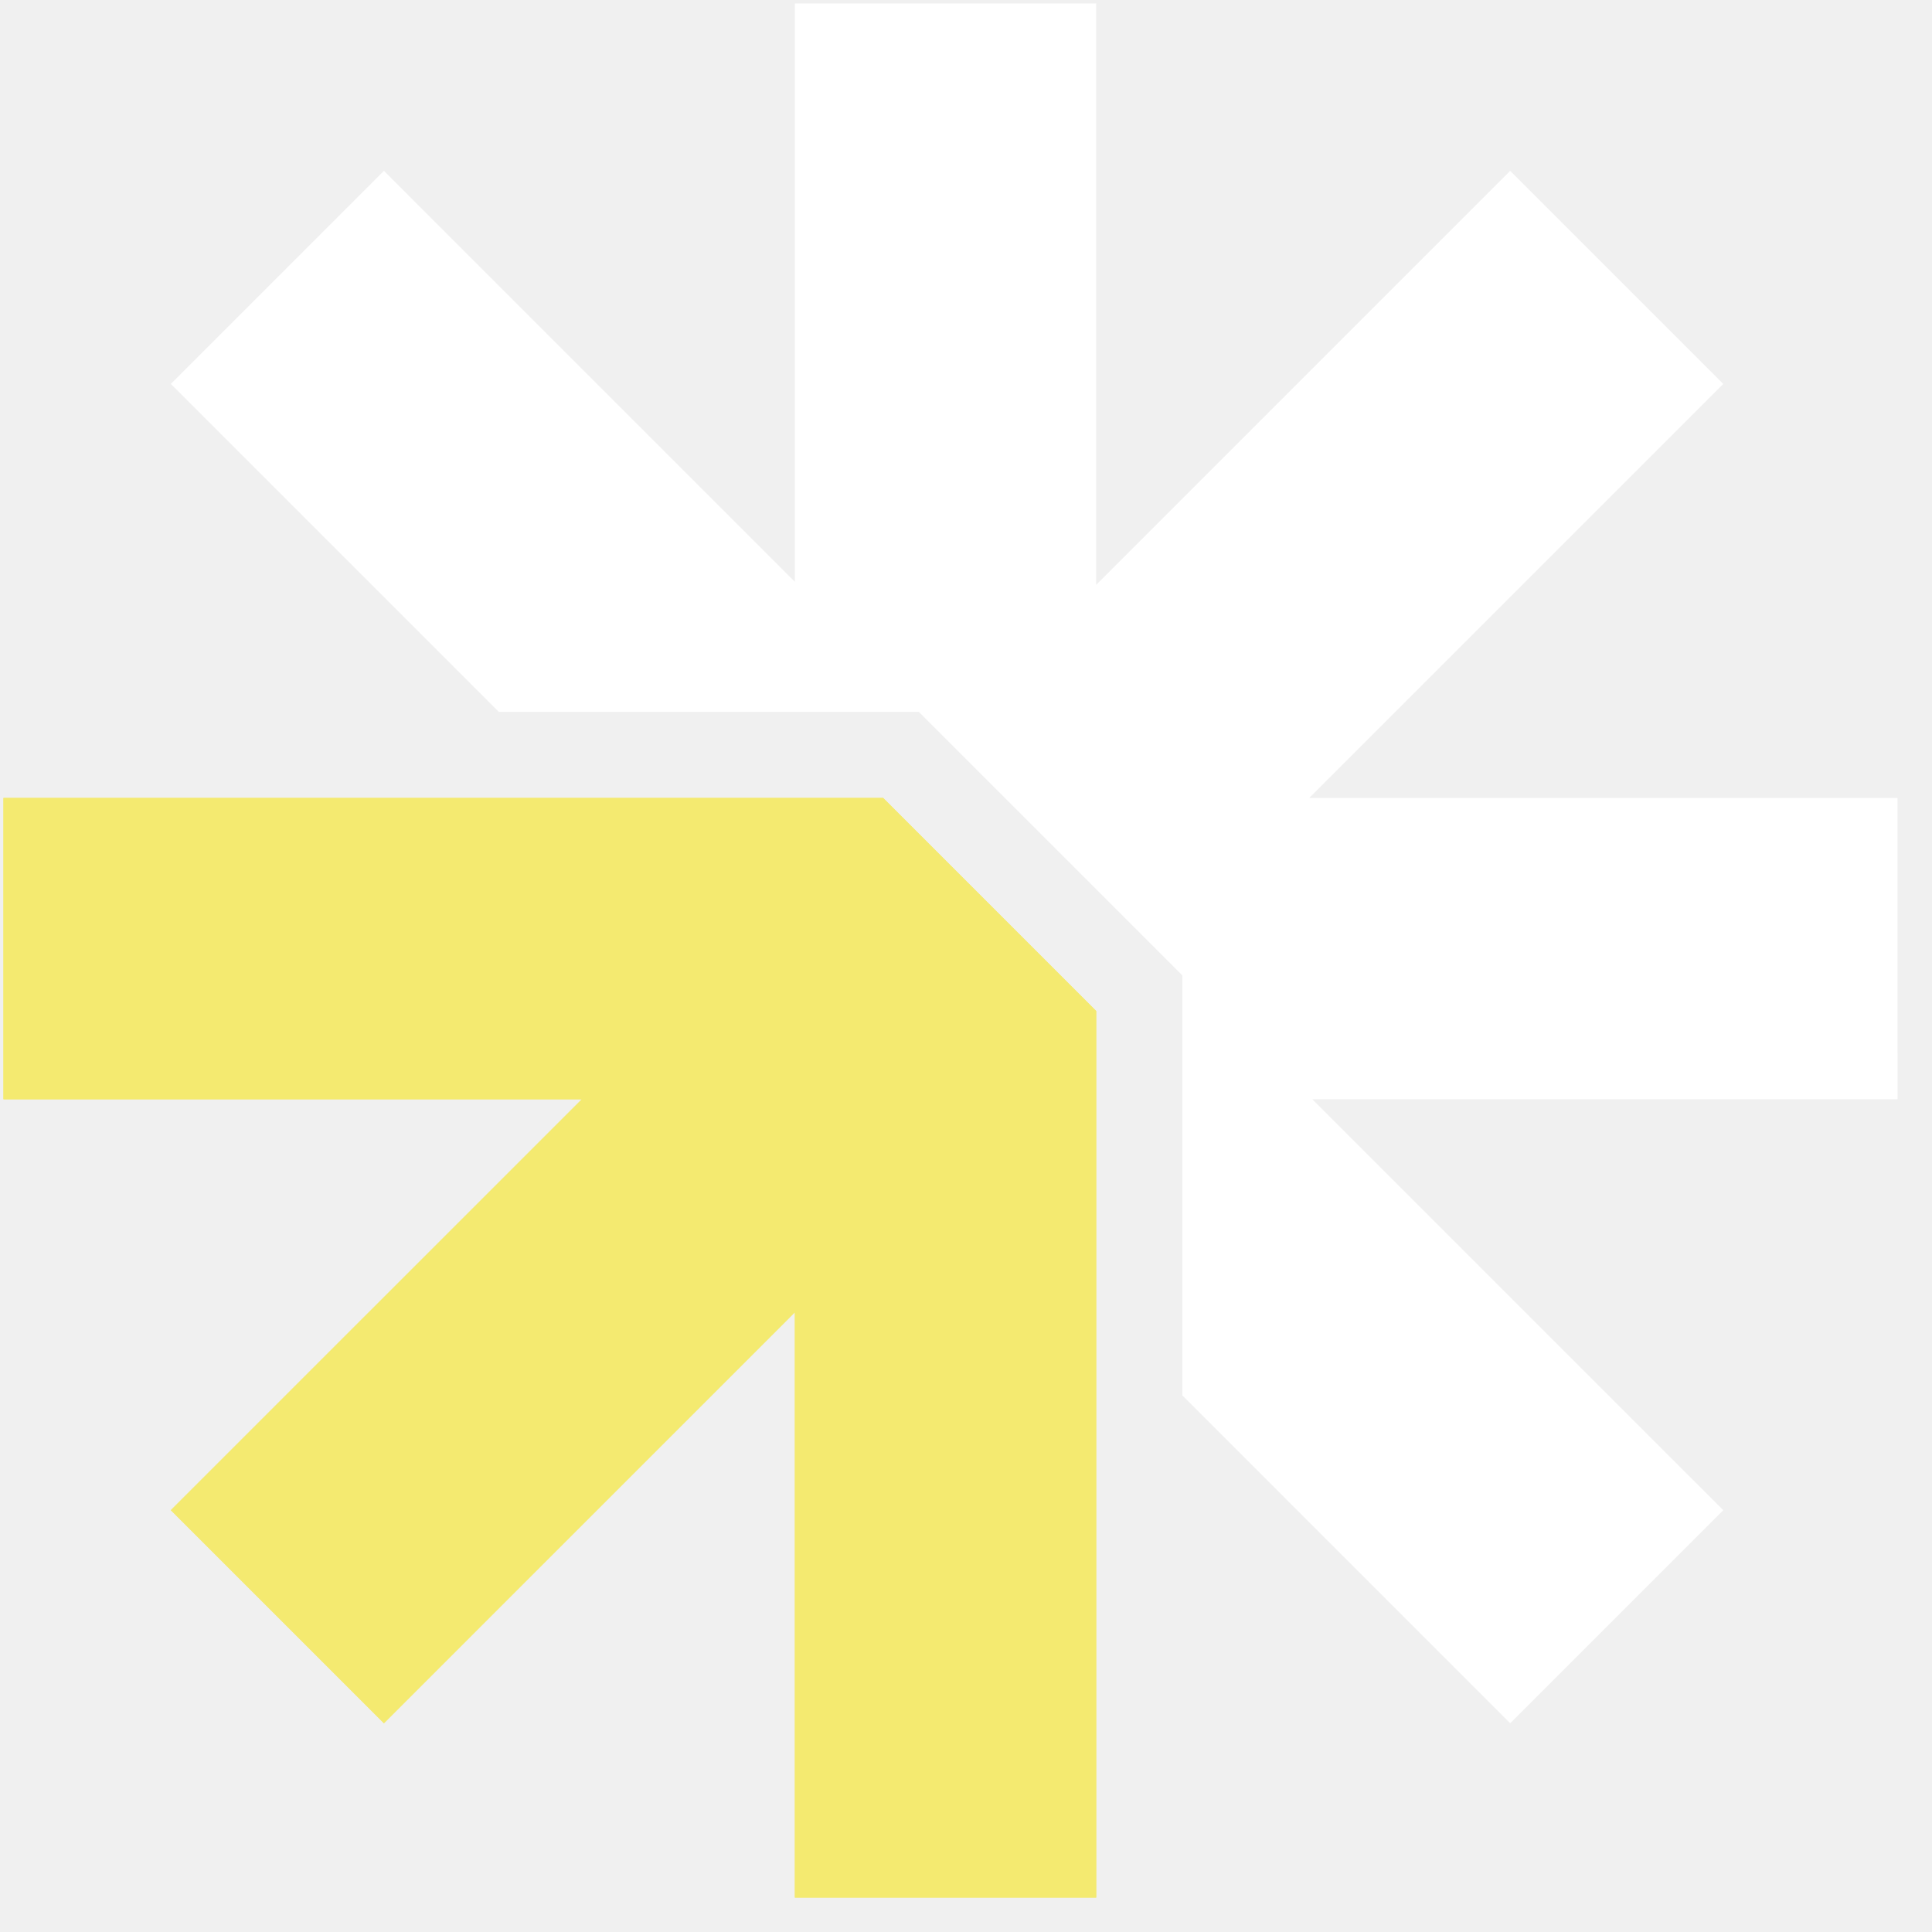
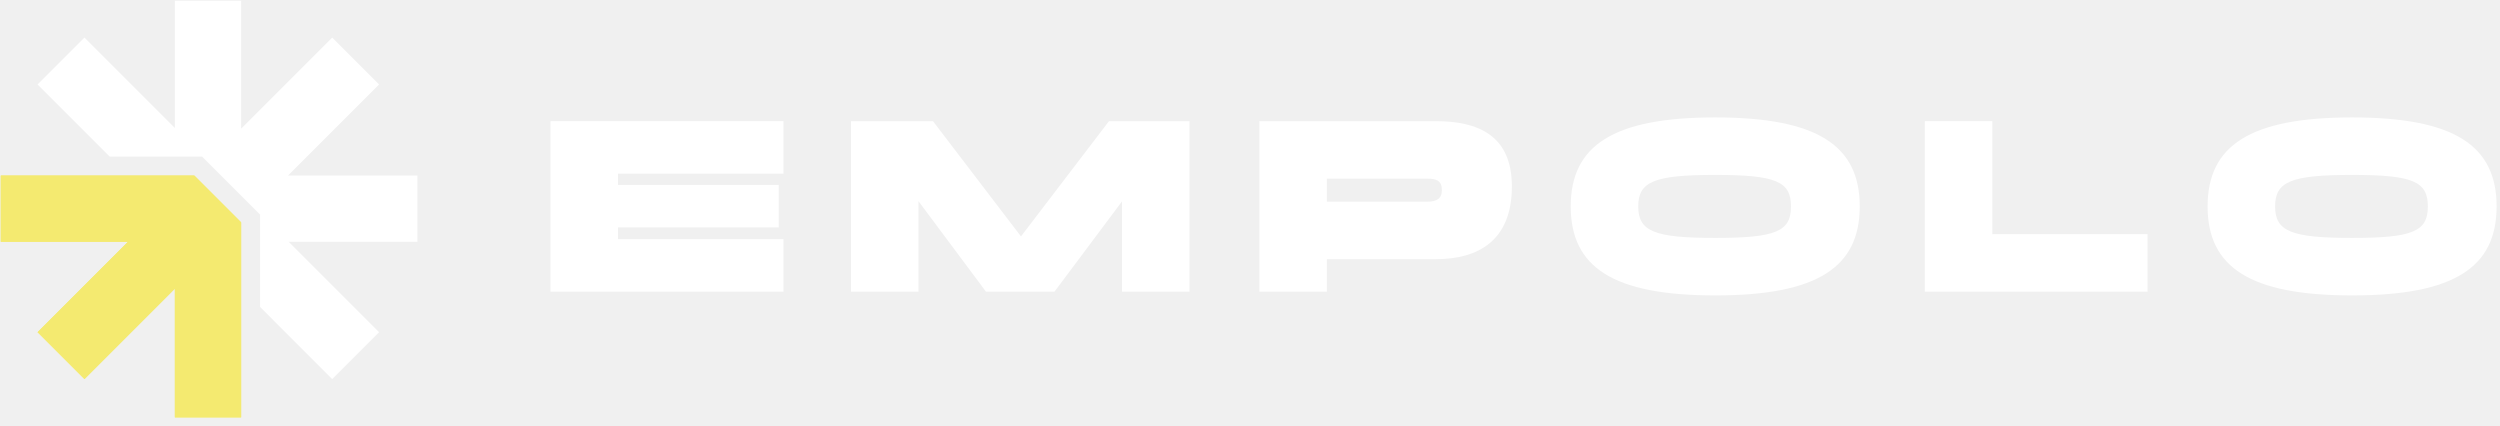
- <svg xmlns="http://www.w3.org/2000/svg" width="51" height="51" viewBox="0 0 51 51" fill="none">
+ <svg xmlns="http://www.w3.org/2000/svg" width="300" height="51" viewBox="0 0 300 51" fill="none">
+   <path d="M94.019 35V28.7H74.159V27.29H93.449V22.19H74.159V20.84H94.019V14.54H66.059V35H94.019Z" fill="white" />
+   <path d="M110.217 35V24.14L118.317 35H126.537L134.637 24.17V35H142.737V14.54H133.077L122.517 28.37L111.957 14.54H102.117V35H110.217Z" fill="white" />
+   <path d="M151.125 35H159.225V31.1H172.305C177.375 31.1 181.425 28.88 181.425 22.37C181.425 16.25 177.375 14.54 172.305 14.54H151.125V35ZM171.285 21.44C172.335 21.44 173.025 21.65 173.025 22.82C173.025 23.87 172.335 24.2 171.285 24.2H159.225V21.44H171.285Z" fill="white" />
+   <path d="M205.828 35.45C218.098 35.45 223.168 32.06 223.168 24.77C223.168 17.48 218.098 14.09 205.828 14.09C193.558 14.09 188.488 17.48 188.488 24.77C188.488 32.06 193.558 35.45 205.828 35.45ZM205.828 28.55C198.538 28.55 196.588 27.77 196.588 24.77C196.588 21.77 198.538 20.99 205.828 20.99C213.118 20.99 214.918 21.77 214.918 24.77C214.918 27.77 213.118 28.55 205.828 28.55Z" fill="white" />
+   <path d="M239.077 28.1V14.54H230.977V35H257.707V28.1H239.077Z" fill="white" />
+   <path d="M282.252 35.45C294.522 35.45 299.592 32.06 299.592 24.77C299.592 17.48 294.522 14.09 282.252 14.09C269.982 14.09 264.912 17.48 264.912 24.77C264.912 32.06 269.982 35.45 282.252 35.45ZM282.252 28.55C274.962 28.55 273.012 27.77 273.012 24.77C273.012 21.77 274.962 20.99 282.252 20.99C289.542 20.99 291.342 21.77 291.342 24.77C291.342 27.77 289.542 28.55 282.252 28.55Z" fill="white" />
  <path d="M15.358 29.018L0.091 29.018V21.063H23.312L28.937 26.688L28.937 50.091L20.982 50.091V34.642L10.135 45.49L4.51 39.865L15.358 29.018Z" fill="#F4EA70" />
  <path d="M23.312 21.063H0.091V29.018L15.358 29.018L4.51 39.865L10.135 45.49L20.982 34.642V50.091L28.937 50.091L28.937 26.688L23.312 21.063Z" fill="#F4EA70" />
  <path d="M10.135 4.51L4.51 10.135L13.166 18.791H24.254L31.21 25.747V36.834L39.865 45.49L45.49 39.865L34.642 29.018H50.091L50.09 21.063H34.562L45.49 10.135L39.865 4.51L28.937 15.438L28.937 0.091L20.982 0.091L20.982 15.358L10.135 4.51Z" fill="white" />
</svg>
